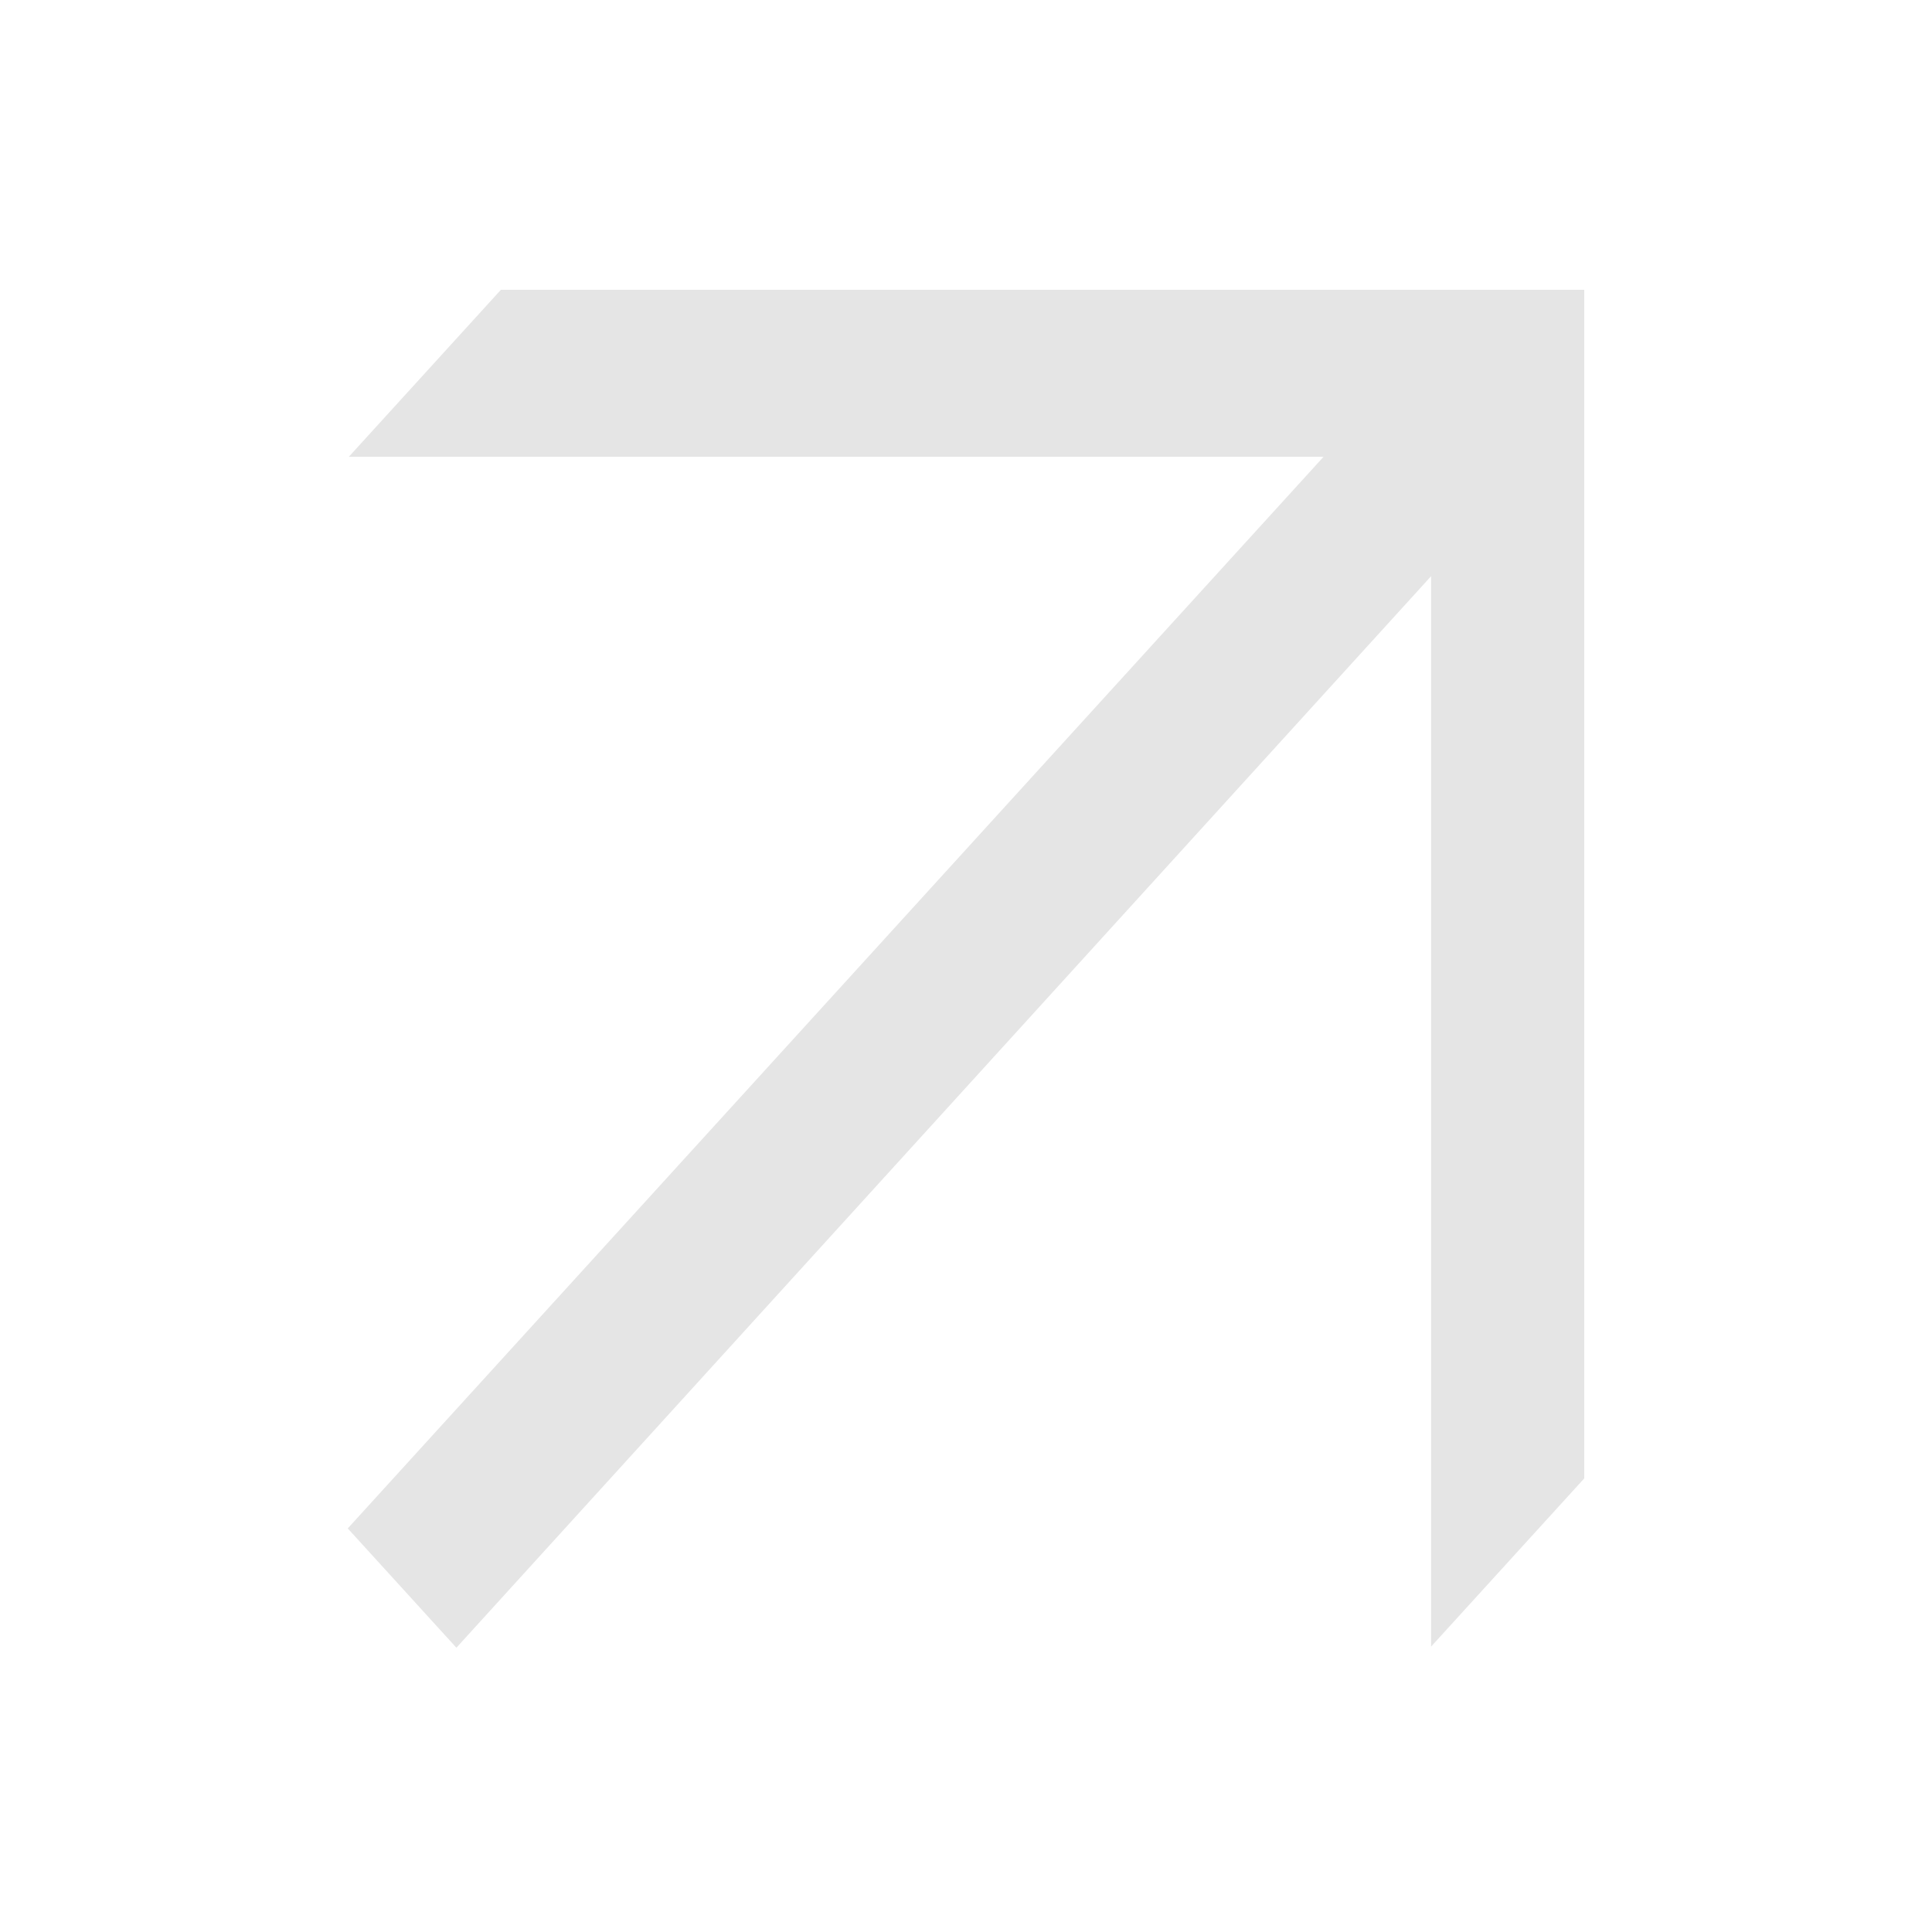
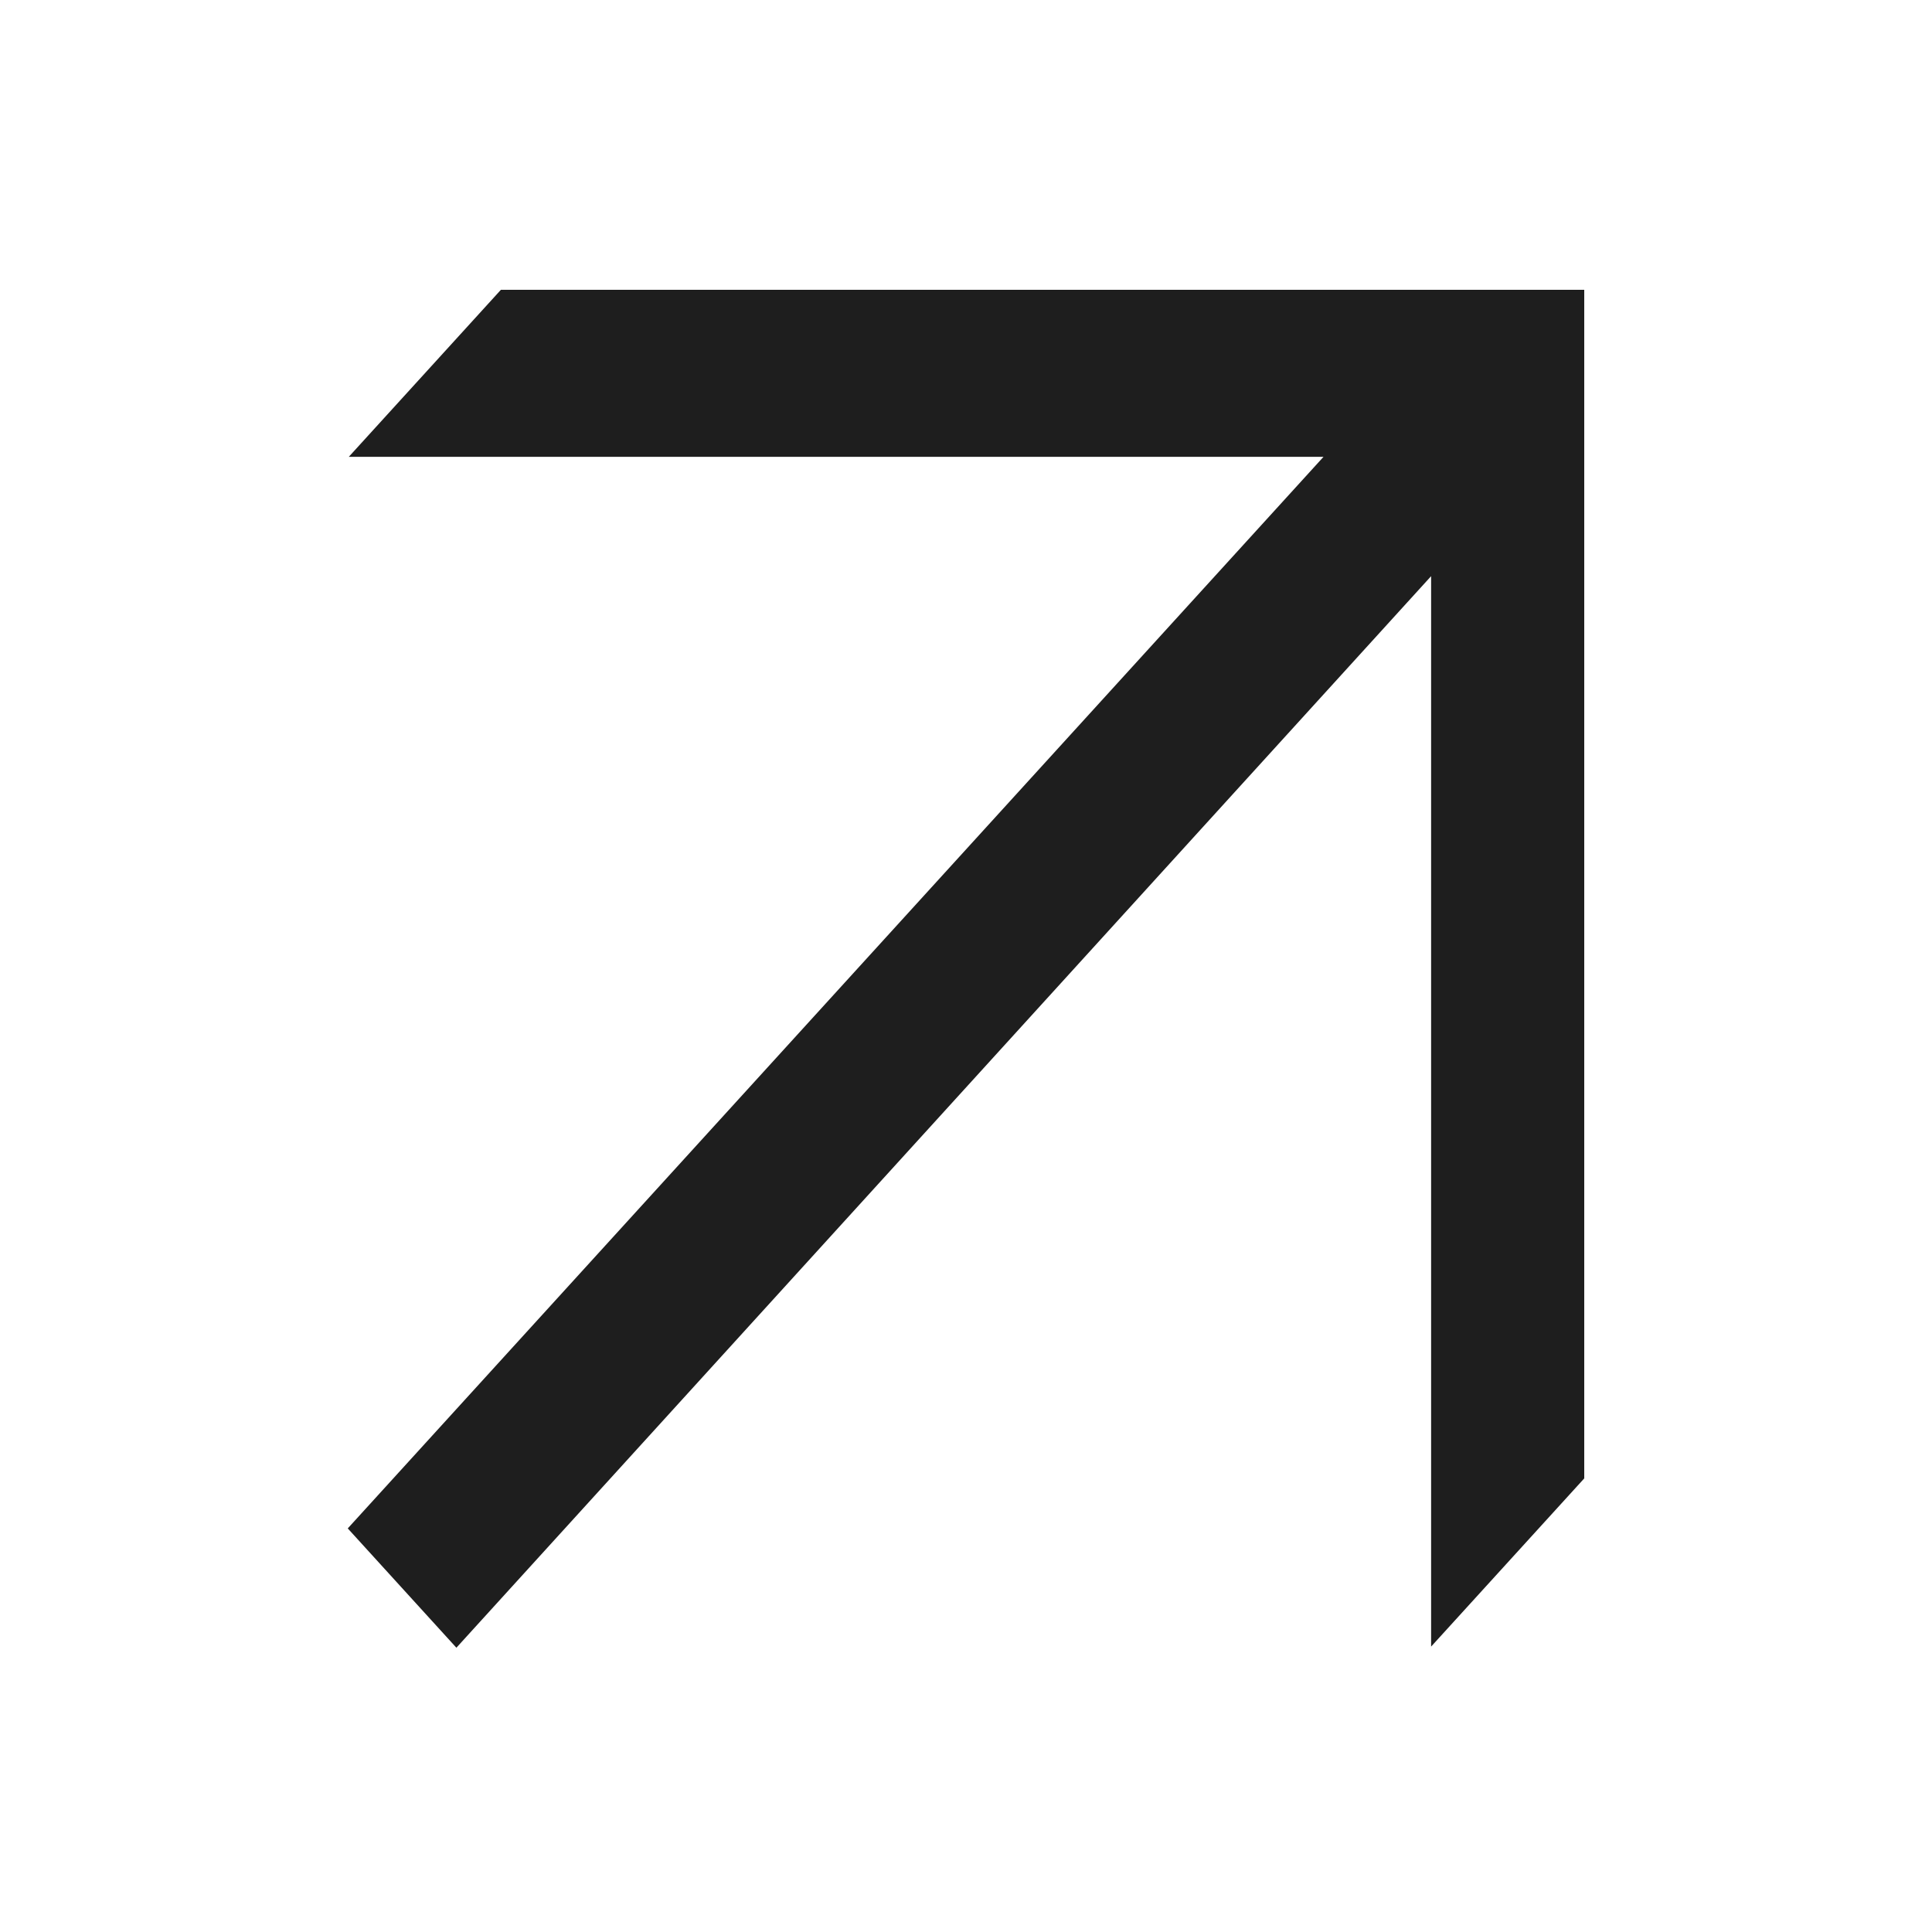
<svg xmlns="http://www.w3.org/2000/svg" width="100" height="100" viewBox="0 0 100 100" fill="none">
-   <path d="M82 76.522L74.074 85.227V29.822L23.623 85.286L18 79.11L68.504 23.646H18.053L25.926 15H82V76.522Z" fill="#e5e5e5" />
+   <path d="M82 76.522L74.074 85.227V29.822L23.623 85.286L18 79.11L68.504 23.646H18.053L25.926 15H82V76.522Z" fill="#1E1E1E" />
</svg>
